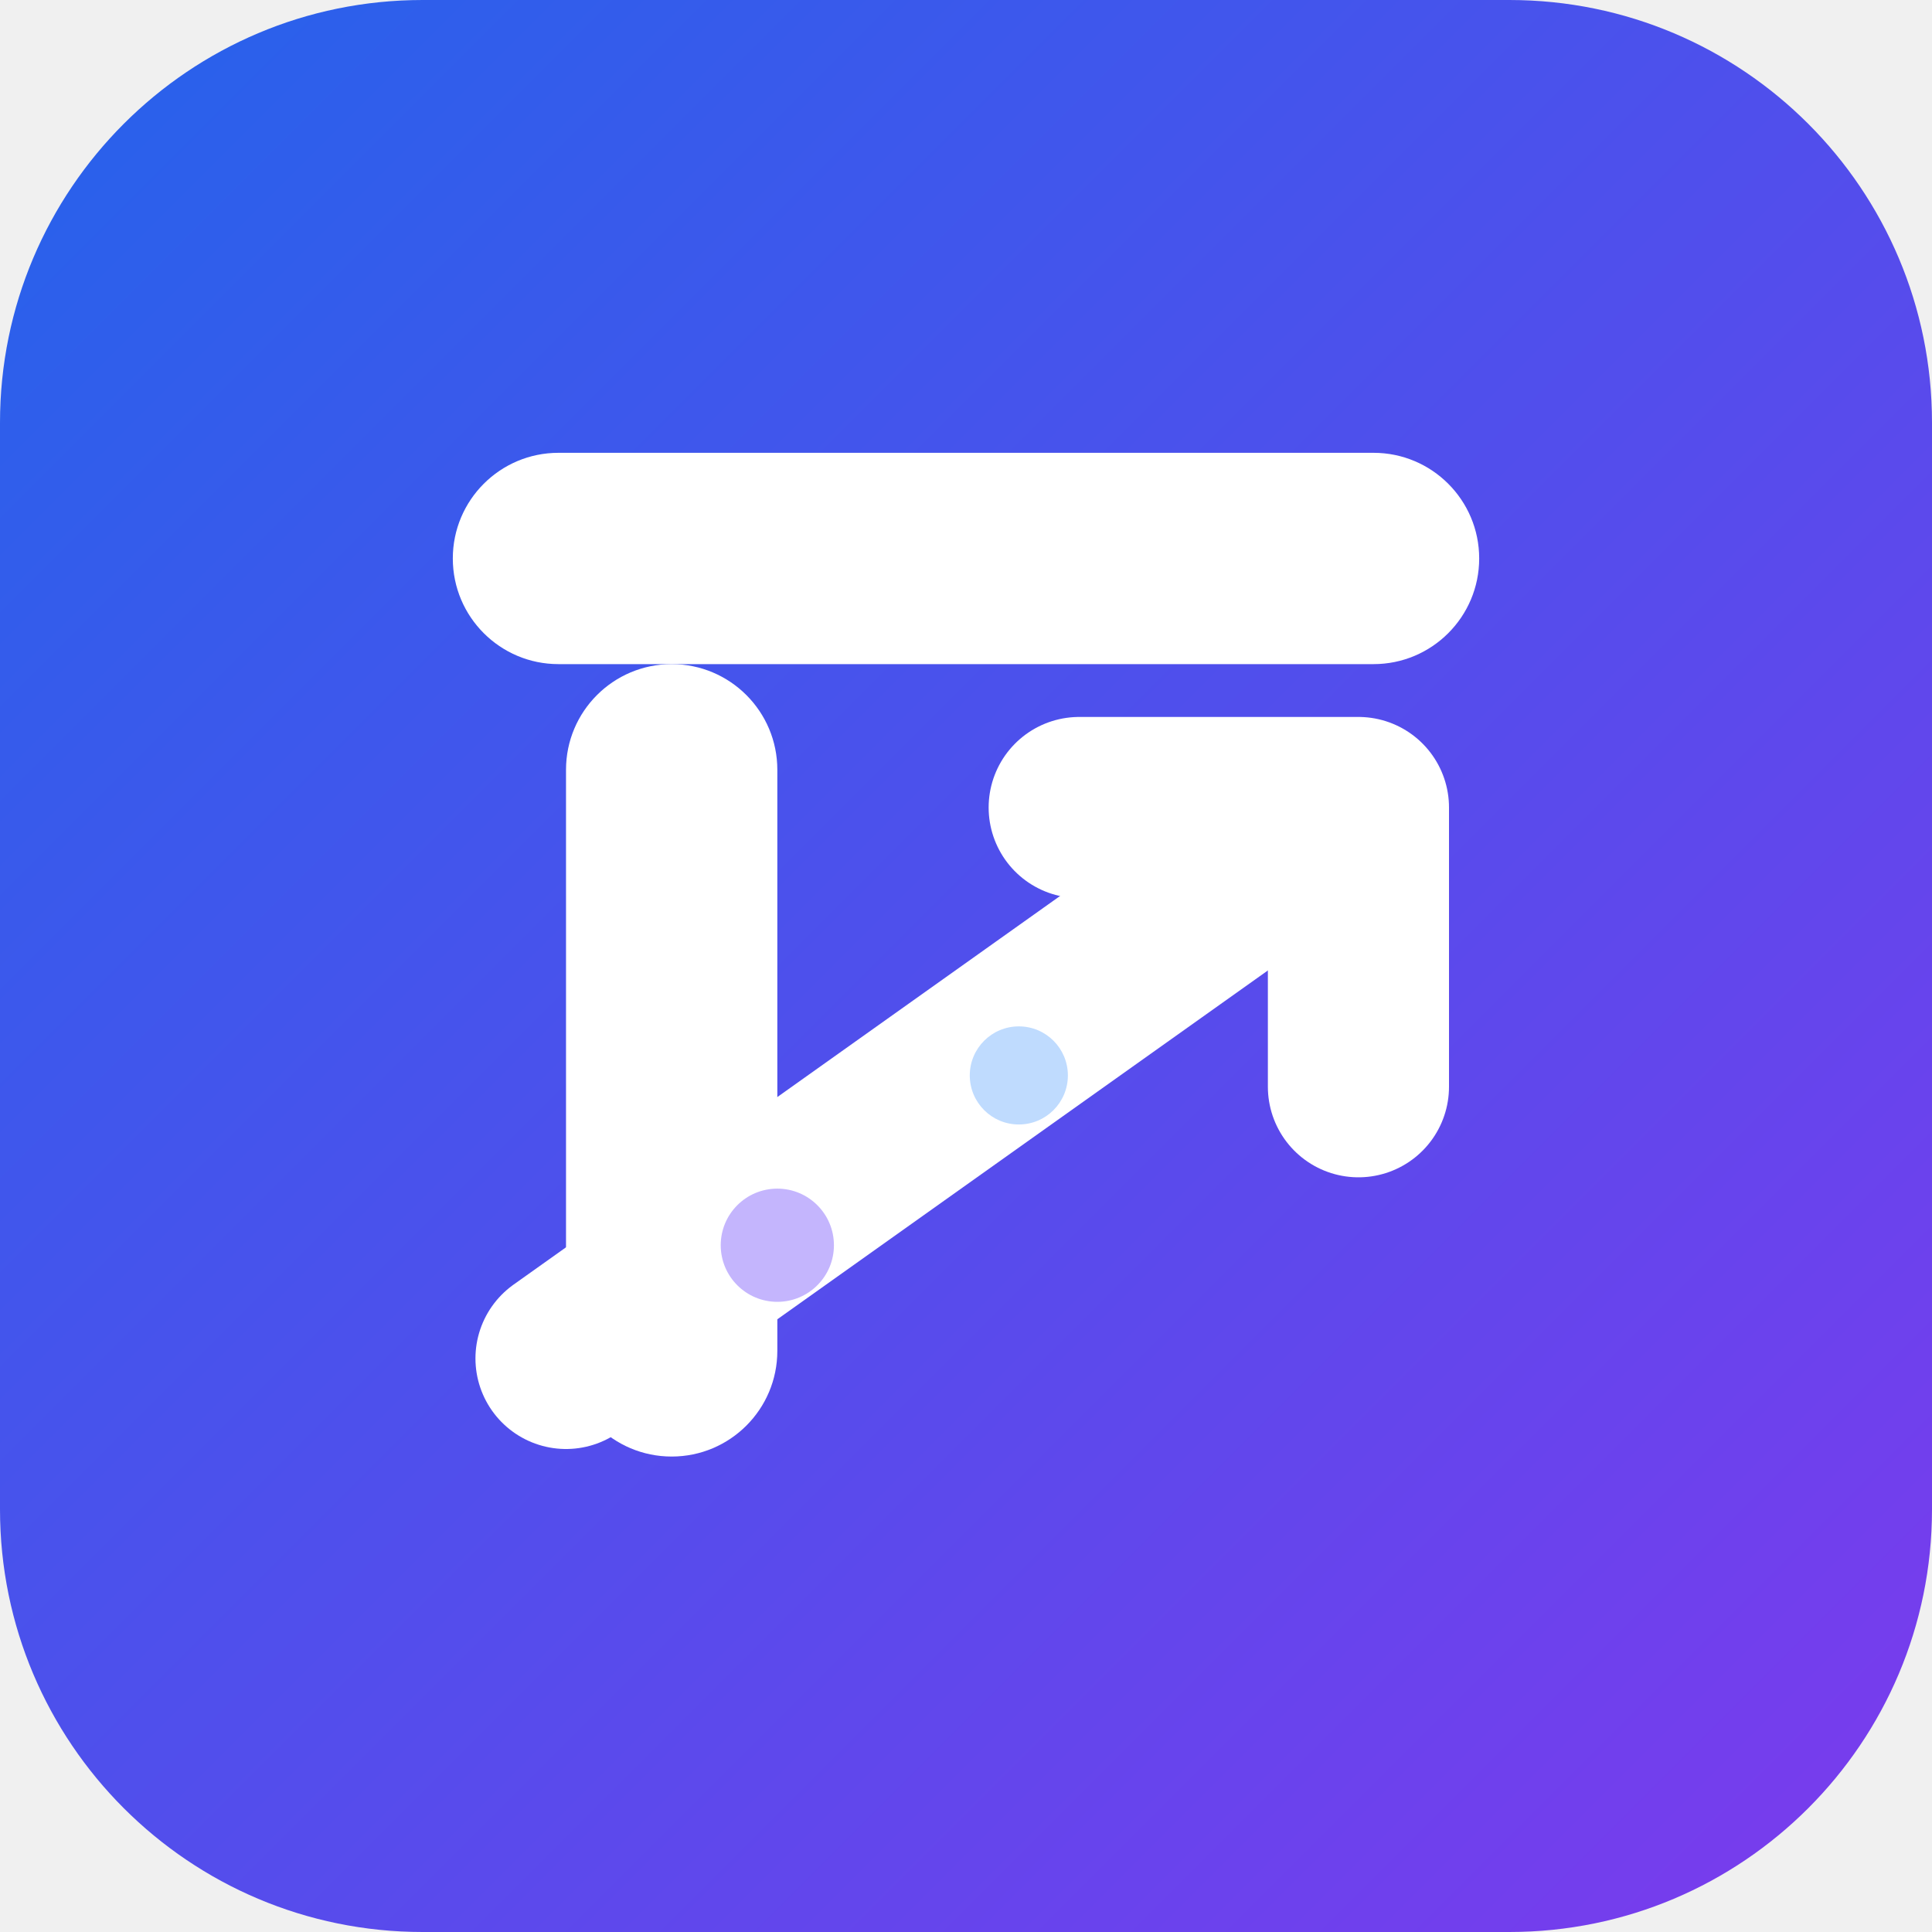
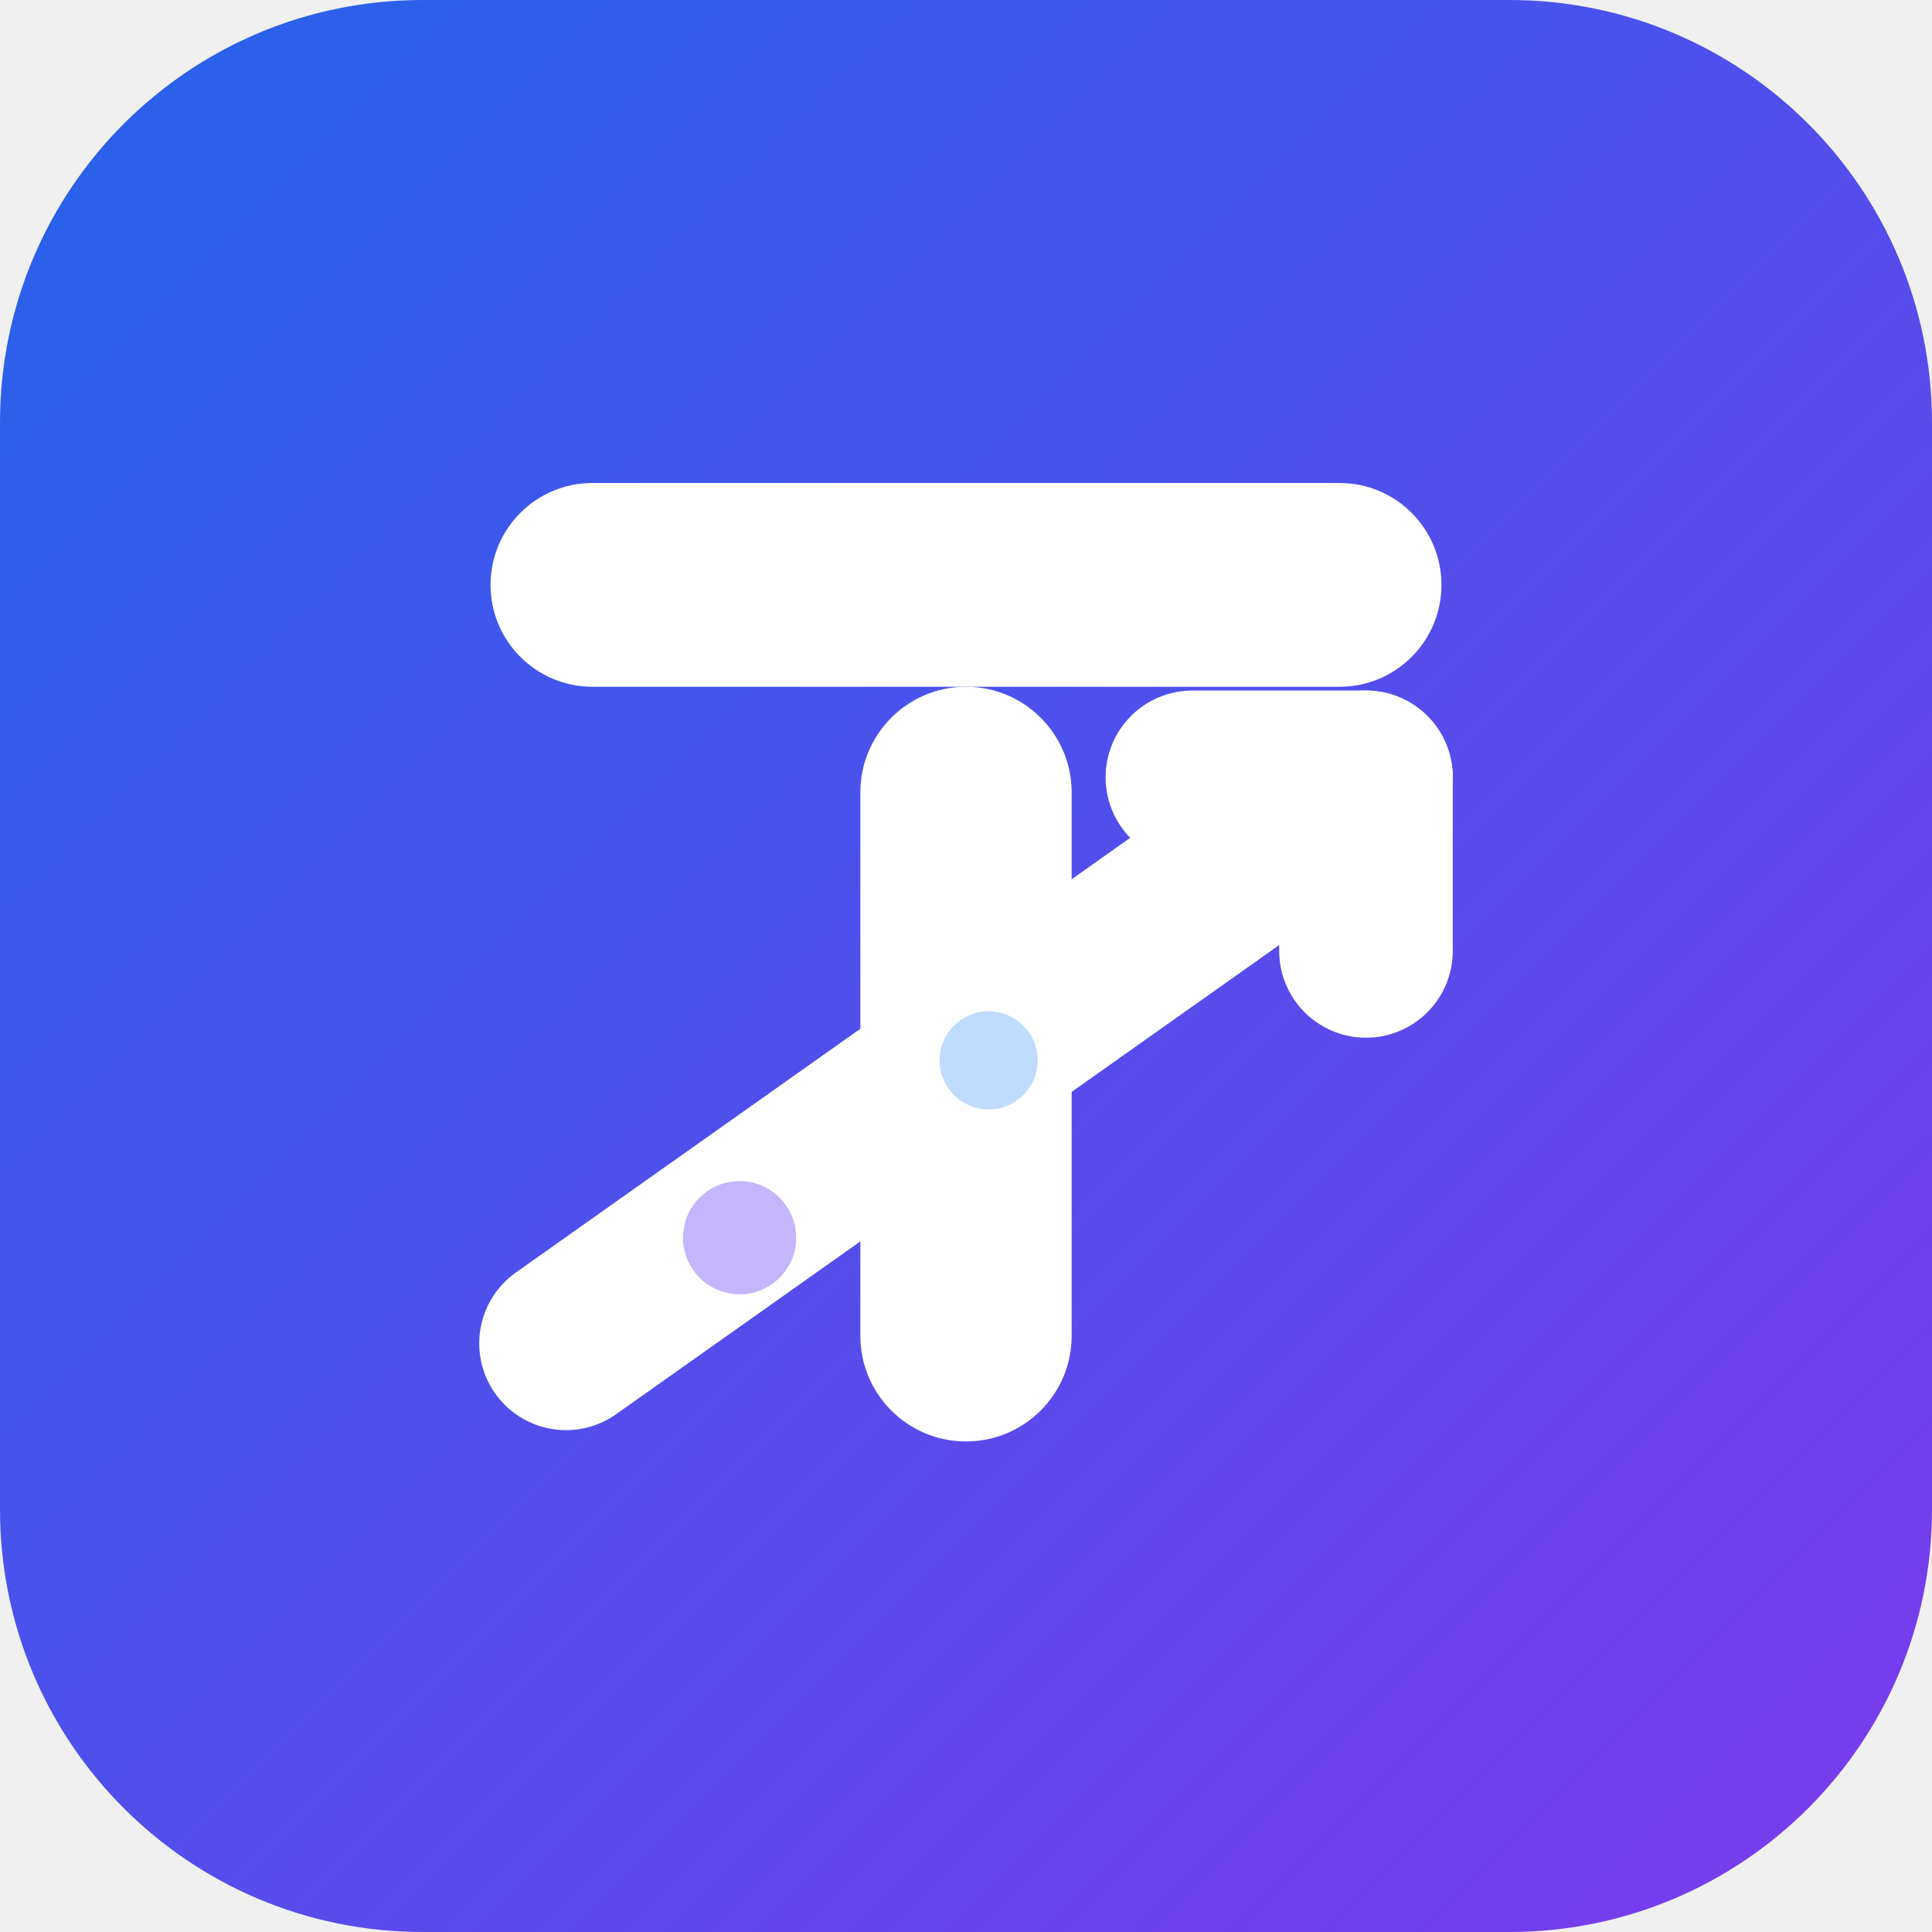
<svg xmlns="http://www.w3.org/2000/svg" width="512" height="512" viewBox="0 0 512 512" fill="none">
  <defs>
    <linearGradient id="g" x1="0" y1="0" x2="512" y2="512" gradientUnits="userSpaceOnUse">
      <stop stop-color="#2563EB" />
      <stop offset="1" stop-color="#7C3AED" />
    </linearGradient>
  </defs>
  <rect width="512" height="512" rx="112" fill="url(#g)" />
-   <rect x="120" y="120" width="272" height="56" rx="28" fill="#ffffff" />
-   <rect x="150" y="176" width="56" height="210" rx="28" fill="#ffffff" />
-   <path d="M150 360 L330 232" stroke="#ffffff" stroke-width="48" stroke-linecap="round" />
-   <path d="M286 214 h74 v74" stroke="#ffffff" stroke-width="48" stroke-linecap="round" stroke-linejoin="round" fill="none" />
-   <circle cx="206" cy="330" r="15" fill="#C4B5FD" />
-   <circle cx="270" cy="285" r="13" fill="#BFDBFE" />
+   <rect x="130" y="128" width="252" height="54" rx="27" fill="#ffffff" />
+   <rect x="228" y="182" width="56" height="200" rx="28" fill="#ffffff" />
+   <path d="M150 356 L362 206" stroke="#ffffff" stroke-width="46" stroke-linecap="round" />
+   <path d="M316 206 h46 v46" stroke="#ffffff" stroke-width="46" stroke-linecap="round" stroke-linejoin="round" fill="none" />
+   <circle cx="196" cy="328" r="15" fill="#C4B5FD" />
+   <circle cx="262" cy="281" r="13" fill="#BFDBFE" />
</svg>
